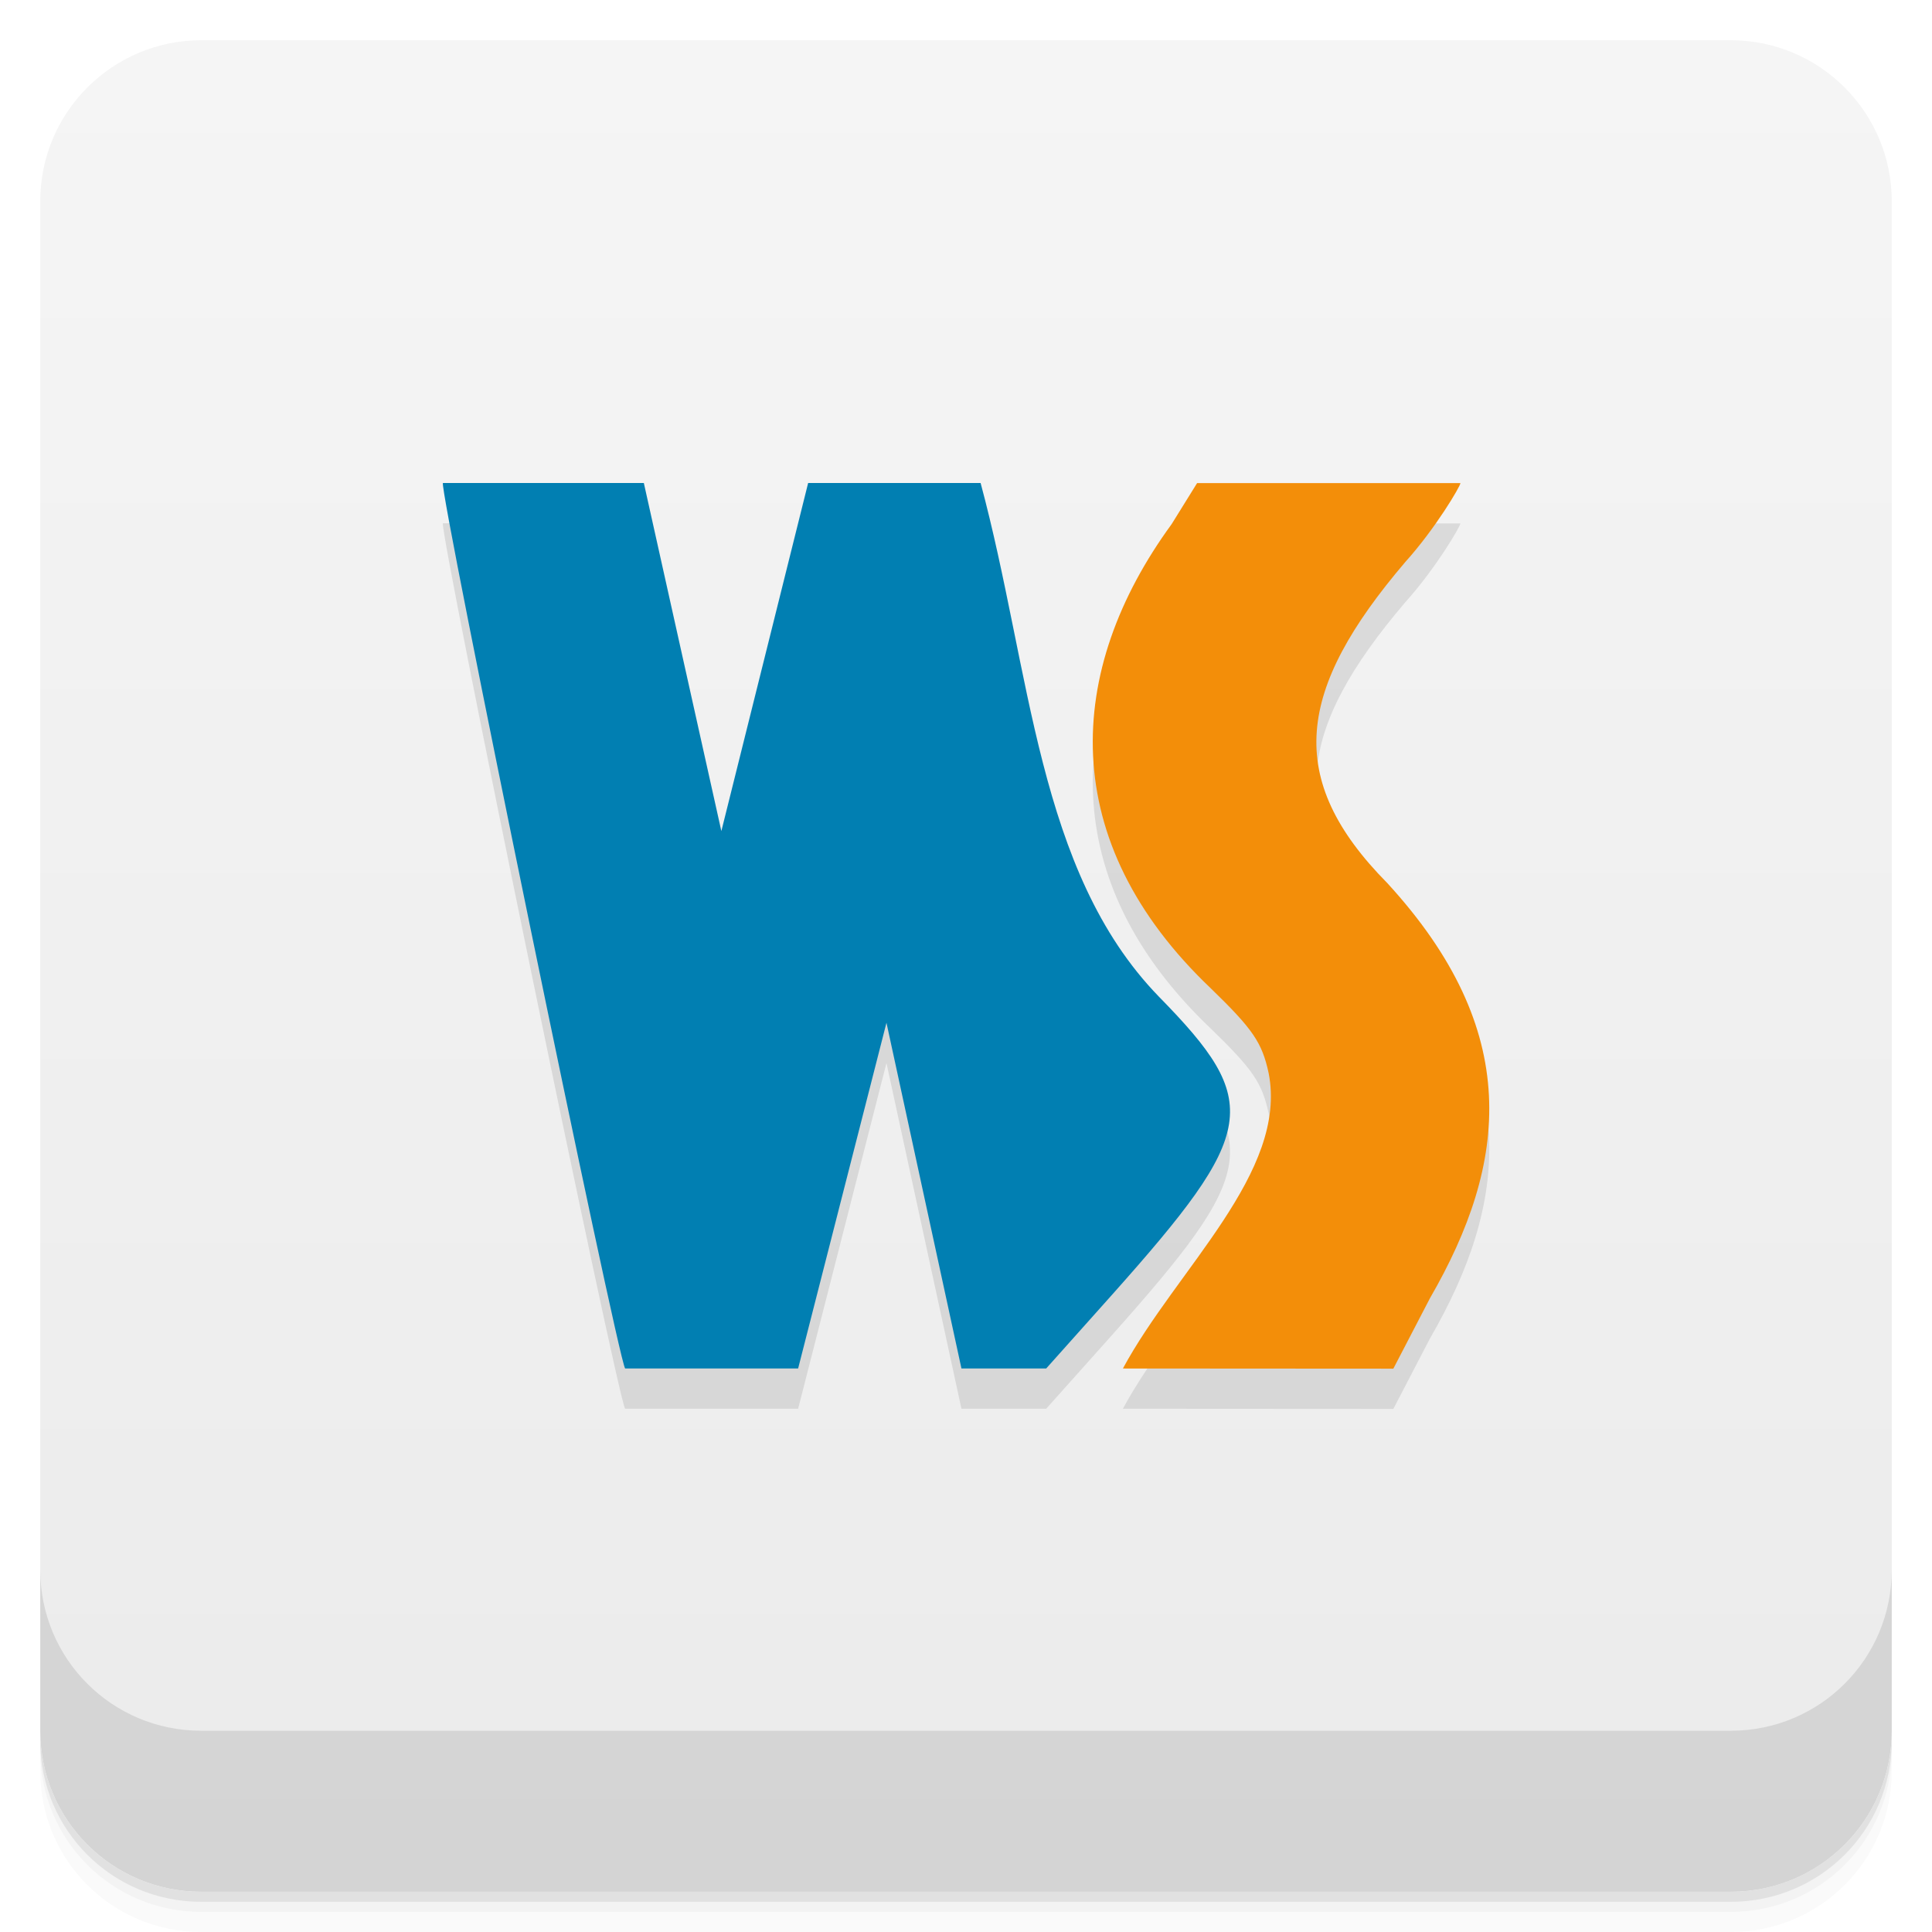
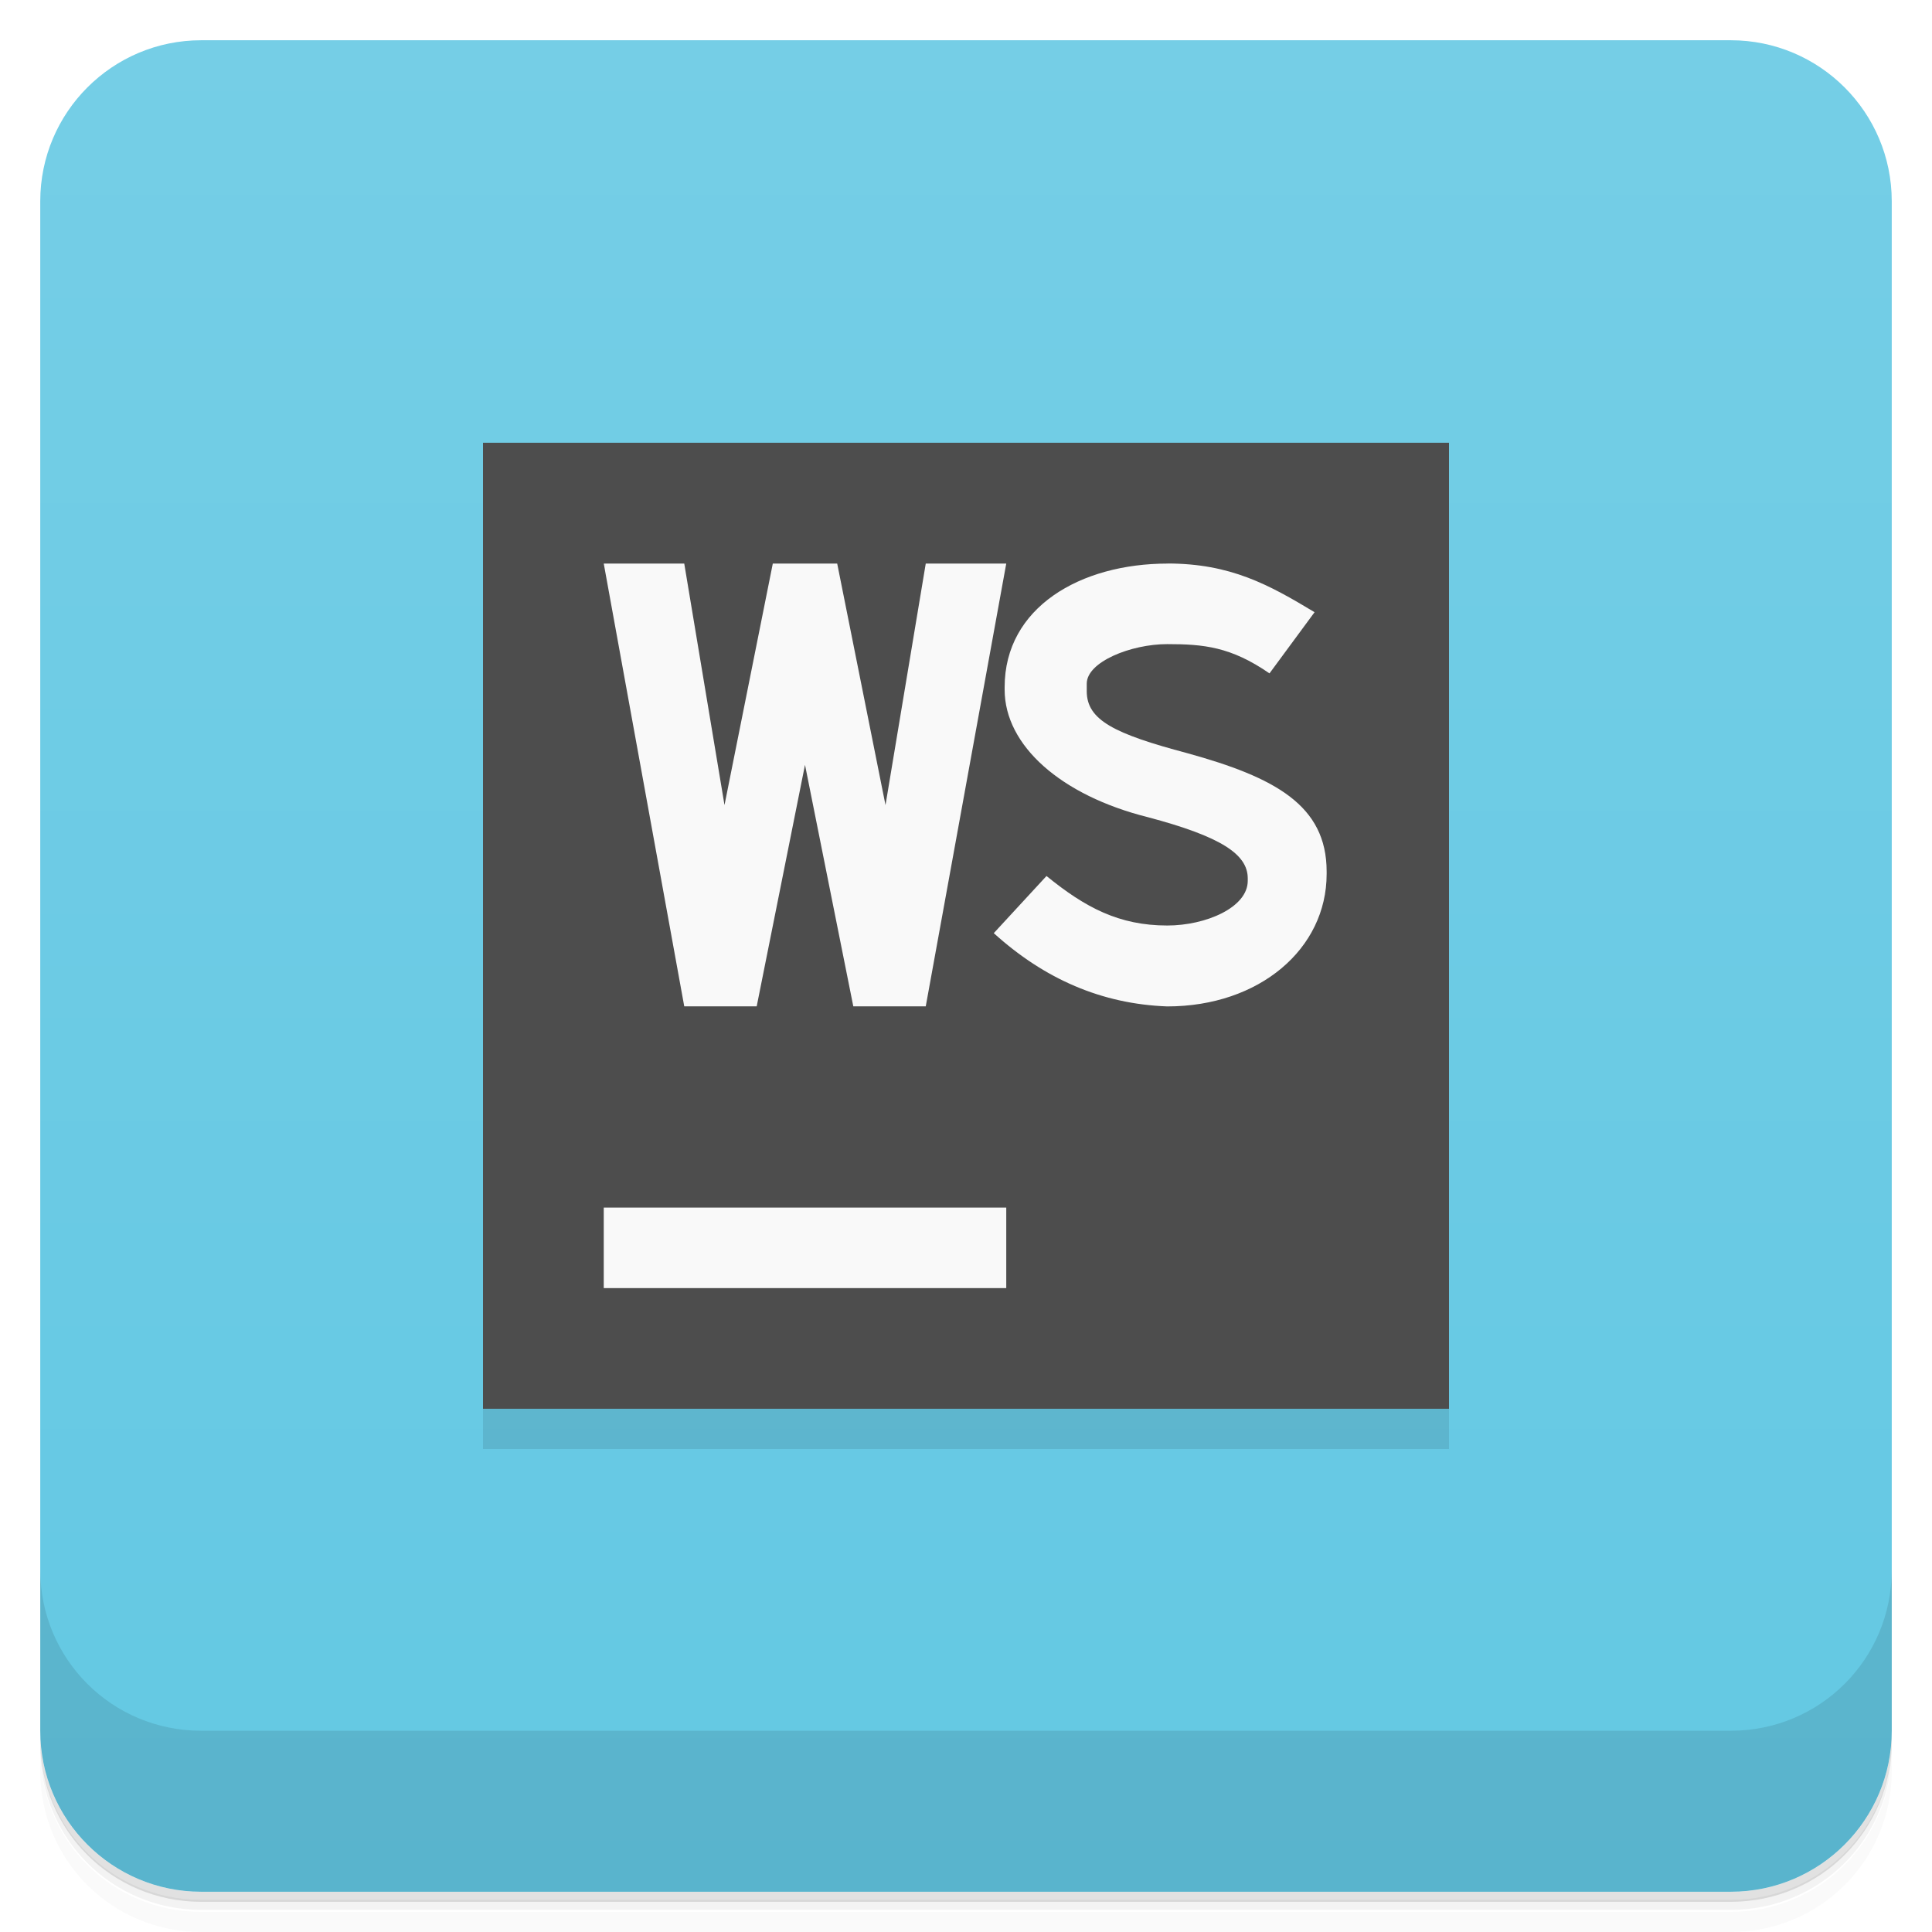
- <svg xmlns="http://www.w3.org/2000/svg" style="" viewBox="0 0 48 48">
-   <defs style="">
-     <linearGradient id="linearGradient3764" gradientTransform="translate(-48 .002215)" gradientUnits="userSpaceOnUse" style="" x1="1" x2="47">
-       <stop offset="0" style="stop-color:#ebebeb" />
-       <stop offset="1" style="stop-color:#f5f5f5" />
+ <svg xmlns="http://www.w3.org/2000/svg" version="1.1" viewBox="0 0 48 48">
+   <defs>
+     <linearGradient id="bg" x2="0" y1="1" y2="47" gradientUnits="userSpaceOnUse">
+       <stop style="stop-color:#75cee6" offset="0" />
+       <stop style="stop-color:#63c8e3" offset="1" />
    </linearGradient>
  </defs>
-   <path d="m 1 43 v .25 c 0 2.216 1.784 4 4 4 h 38 c 2.216 0 4 -1.784 4 -4 v -.25 c 0 2.216 -1.784 4 -4 4 h -38 c -2.216 0 -4 -1.784 -4 -4 z m 0 .5 v .5 c 0 2.216 1.784 4 4 4 h 38 c 2.216 0 4 -1.784 4 -4 v -.5 c 0 2.216 -1.784 4 -4 4 h -38 c -2.216 0 -4 -1.784 -4 -4 z" style="opacity:.02" />
-   <path d="m 1 43.25 v .25 c 0 2.216 1.784 4 4 4 h 38 c 2.216 0 4 -1.784 4 -4 v -.25 c 0 2.216 -1.784 4 -4 4 h -38 c -2.216 0 -4 -1.784 -4 -4 z" style="opacity:.05" />
-   <path d="m 1 43 v .25 c 0 2.216 1.784 4 4 4 h 38 c 2.216 0 4 -1.784 4 -4 v -.25 c 0 2.216 -1.784 4 -4 4 h -38 c -2.216 0 -4 -1.784 -4 -4 z" style="opacity:.1" />
-   <rect height="46" rx="4" style="fill:url(#linearGradient3764)" transform="rotate(-90)" width="46" x="-47" y="1" />
-   <g style="opacity:.1">
-     <path d="m 15.531 35 c -.199 -.313 -4.629 -21.844 -4.527 -22 h 4.992 l 1.926 8.648 2.156 -8.648 h 4.285 c 1.258 4.672 1.398 9.637 4.426 12.758 2.582 2.633 2.461 3.348 -1.164 7.414 l -1.633 1.828 h -2.105 l -1.863 -8.59 -2.195 8.59" style="" />
-     <path d="m 27.898 35 c 1.332 -2.469 4.105 -4.875 3.621 -7.34 -.164 -.758 -.387 -1.086 -1.434 -2.102 -3.852 -3.66 -3.629 -7.902 -.977 -11.535 l .633 -1.02 h 6.543 c 0 .074 -.617 1.125 -1.371 1.961 -2.703 3.172 -3.01 5.383 -.445 7.977 3.367 3.672 3.01 6.938 1.059 10.313 l -.91 1.75" style="" />
-   </g>
-   <path d="m 15.531 34 c -.199 -.313 -4.629 -21.844 -4.527 -22 h 4.992 l 1.926 8.648 2.156 -8.648 h 4.285 c 1.258 4.672 1.398 9.637 4.426 12.758 2.582 2.633 2.461 3.348 -1.164 7.414 l -1.633 1.828 h -2.105 l -1.863 -8.59 -2.195 8.59" style="fill:#017fb2" />
-   <path d="m 27.898 34 c 1.332 -2.469 4.105 -4.875 3.621 -7.34 -.164 -.758 -.387 -1.086 -1.434 -2.102 -3.852 -3.66 -3.629 -7.902 -.977 -11.535 l .633 -1.02 h 6.543 c 0 .074 -.617 1.125 -1.371 1.961 -2.703 3.172 -3.01 5.383 -.445 7.977 3.367 3.672 3.01 6.938 1.059 10.313 l -.91 1.75" style="fill:#f38e09" />
-   <path d="m 1 39 v 4 c 0 2.216 1.784 4 4 4 h 38 c 2.216 0 4 -1.784 4 -4 v -4 c 0 2.216 -1.784 4 -4 4 h -38 c -2.216 0 -4 -1.784 -4 -4 z" style="opacity:.1" />
+   <path d="m1 43v0.25c0 2.22 1.78 4 4 4h38c2.22 0 4-1.78 4-4v-0.25c0 2.22-1.78 4-4 4h-38c-2.22 0-4-1.78-4-4zm0 0.5v0.5c0 2.22 1.78 4 4 4h38c2.22 0 4-1.78 4-4v-0.5c0 2.22-1.78 4-4 4h-38c-2.22 0-4-1.78-4-4z" style="opacity:.02" />
+   <path d="m1 43.2v0.25c0 2.22 1.78 4 4 4h38c2.22 0 4-1.78 4-4v-0.25c0 2.22-1.78 4-4 4h-38c-2.22 0-4-1.78-4-4z" style="opacity:.05" />
+   <path d="m1 43v0.25c0 2.22 1.78 4 4 4h38c2.22 0 4-1.78 4-4v-0.25c0 2.22-1.78 4-4 4h-38c-2.22 0-4-1.78-4-4z" style="opacity:.1" />
+   <rect x="1" y="1" width="46" height="46" rx="4" style="fill:url(#bg)" />
+   <path d="m1 39v4c0 2.22 1.78 4 4 4h38c2.22 0 4-1.78 4-4v-4c0 2.22-1.78 4-4 4h-38c-2.22 0-4-1.78-4-4z" style="opacity:.1" />
+   <path d="m12 12h24v24h-24z" style="fill-opacity:.1" />
+   <path d="m12 11h24v24h-24z" style="fill:#4d4d4d" />
+   <path d="m29 14 0.01 0.002c-2.17 0-4.05 1.09-4.05 3.07v0.061c0 1.39 1.4 2.63 3.56 3.17 1.81 0.481 2.48 0.918 2.48 1.52v0.061c0 0.662-1.04 1.11-2 1.11-1.2 0-2.04-0.449-3-1.23l-1.31 1.42c1.26 1.14 2.68 1.76 4.31 1.82 2.29 0 3.96-1.43 3.96-3.29v-0.061c0-1.65-1.29-2.34-3.46-2.94-1.81-0.481-2.5-0.82-2.5-1.54v-0.188c0-0.542 1.1-0.982 2-0.982s1.58 0.064 2.54 0.727l1.12-1.52c-1.14-0.687-2.09-1.21-3.66-1.21zm-14 0.002 2 11h1.8l1.2-6 1.2 6h1.8l2-11h-2l-1 6-1.2-6h-1.6l-1.2 6-1-6zm0 16v2h10v-2z" style="fill:#f9f9f9" />
</svg>
